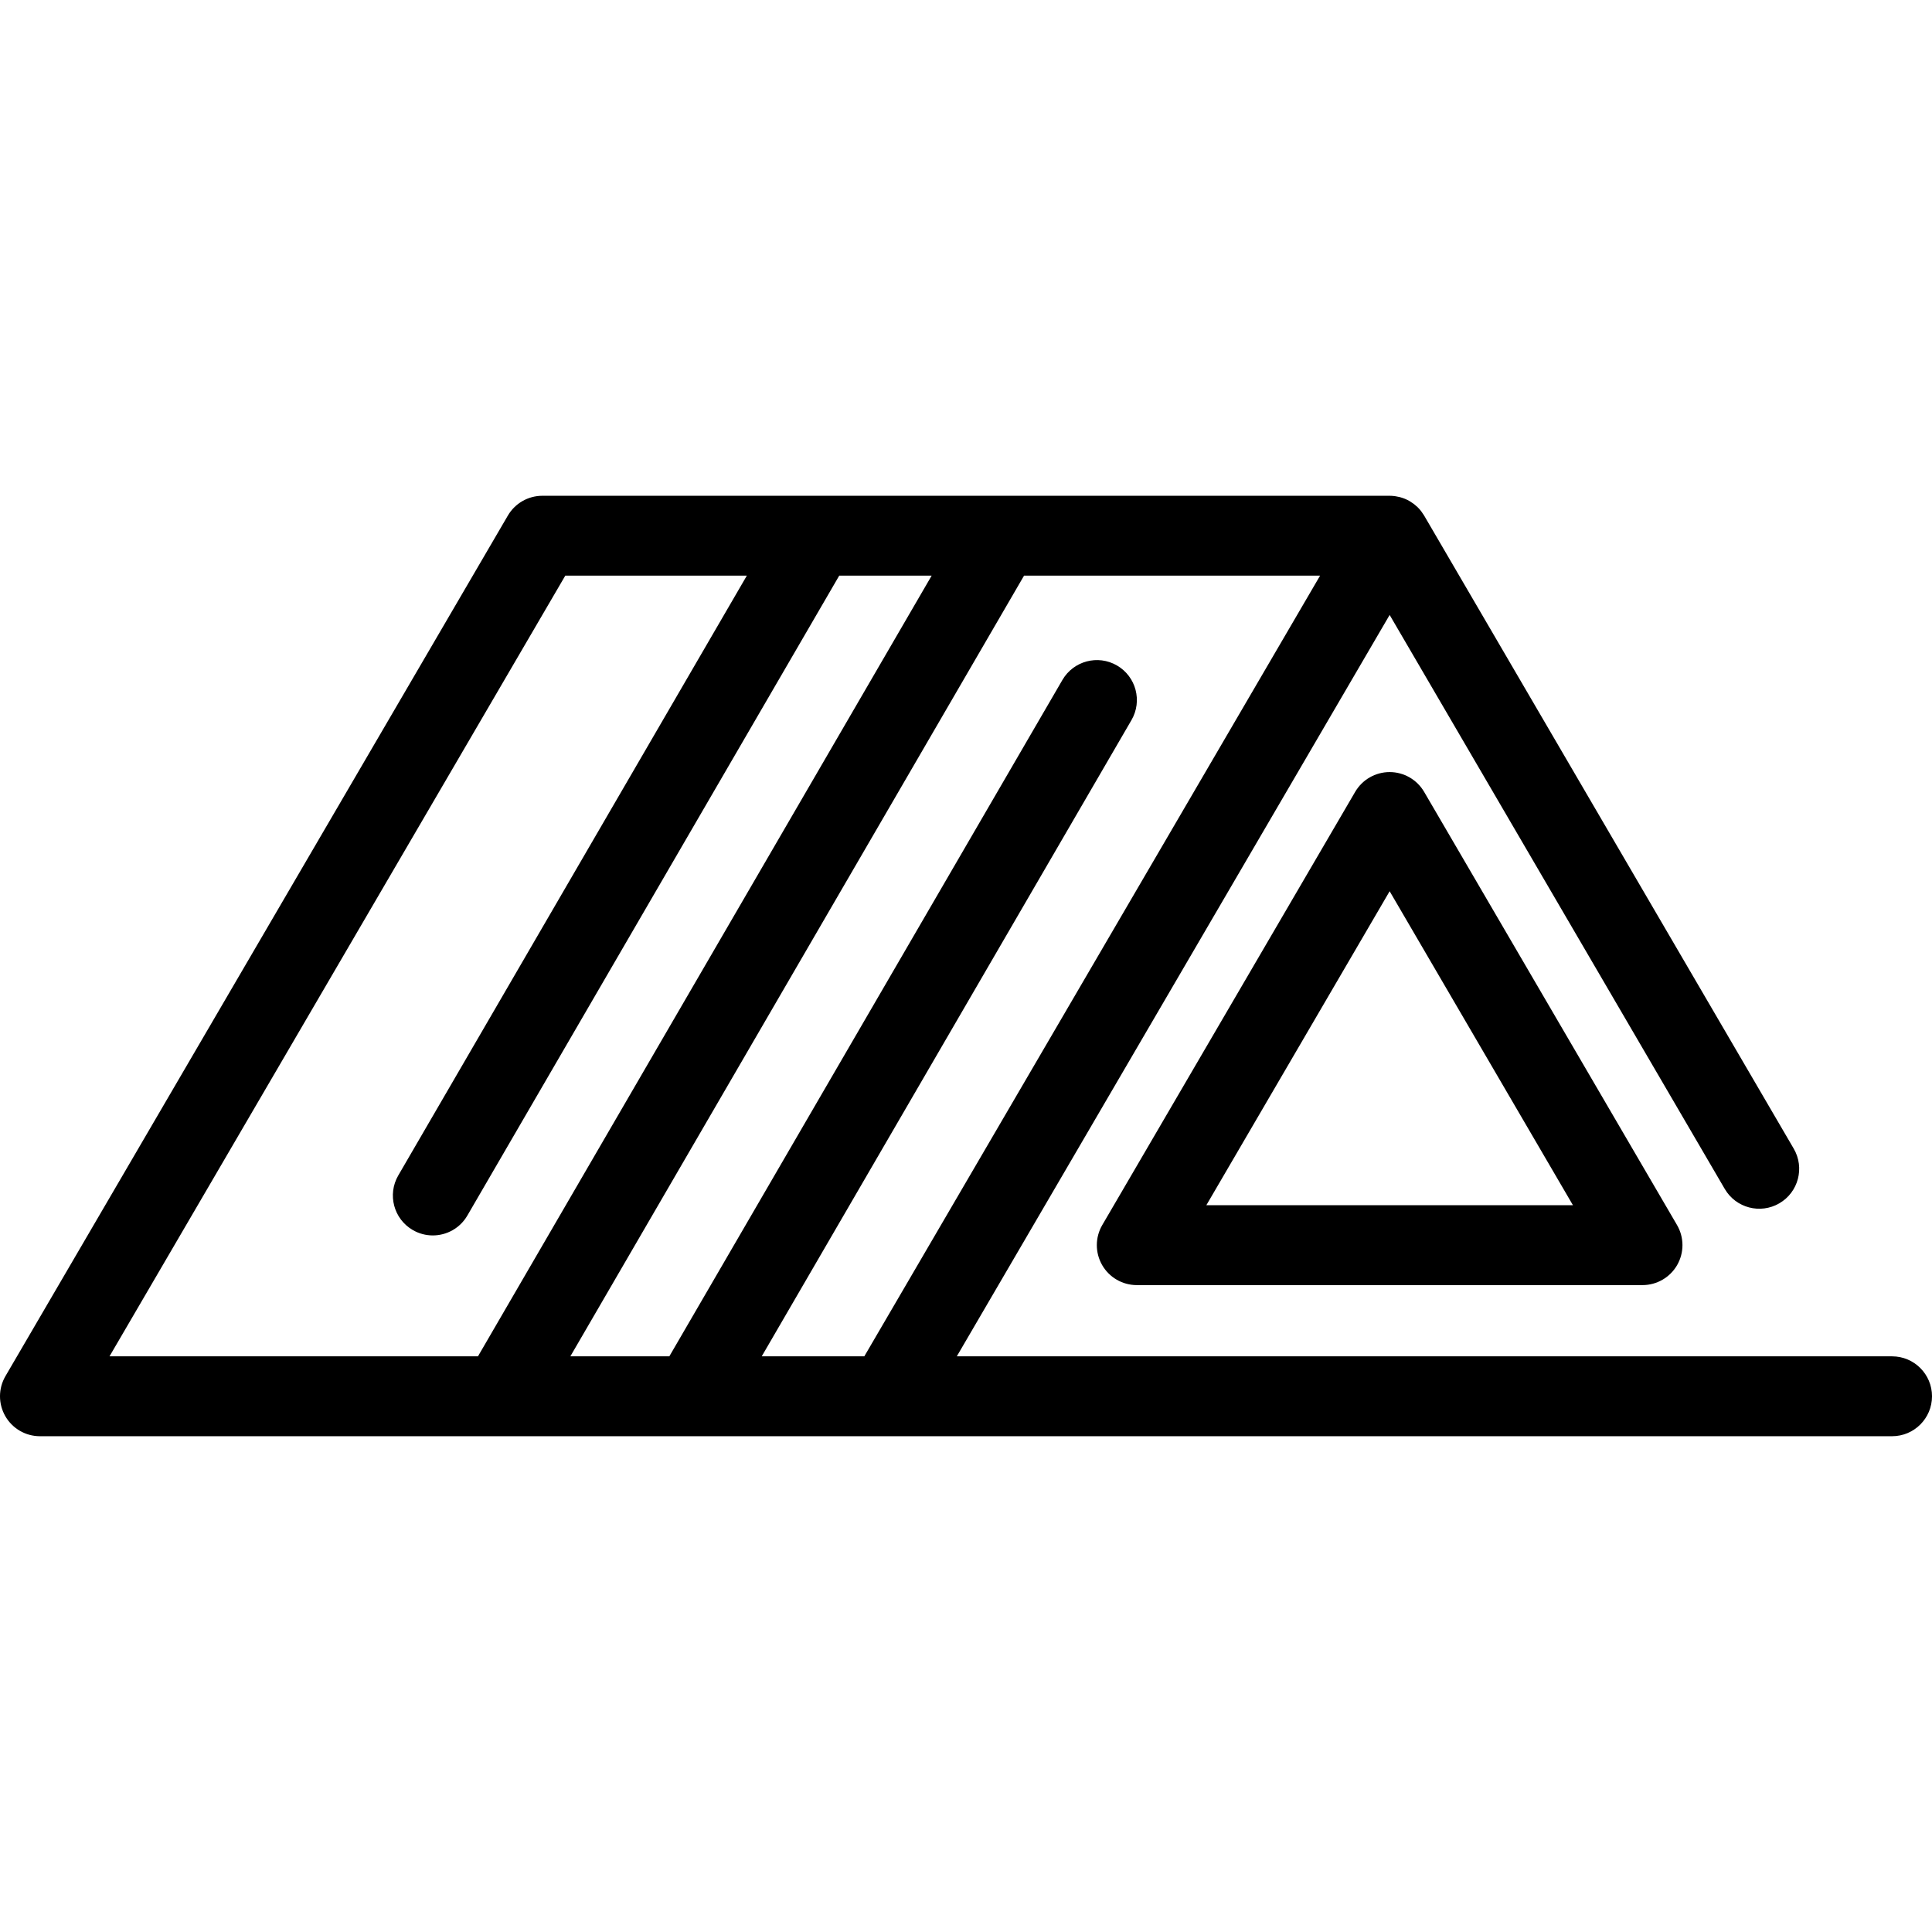
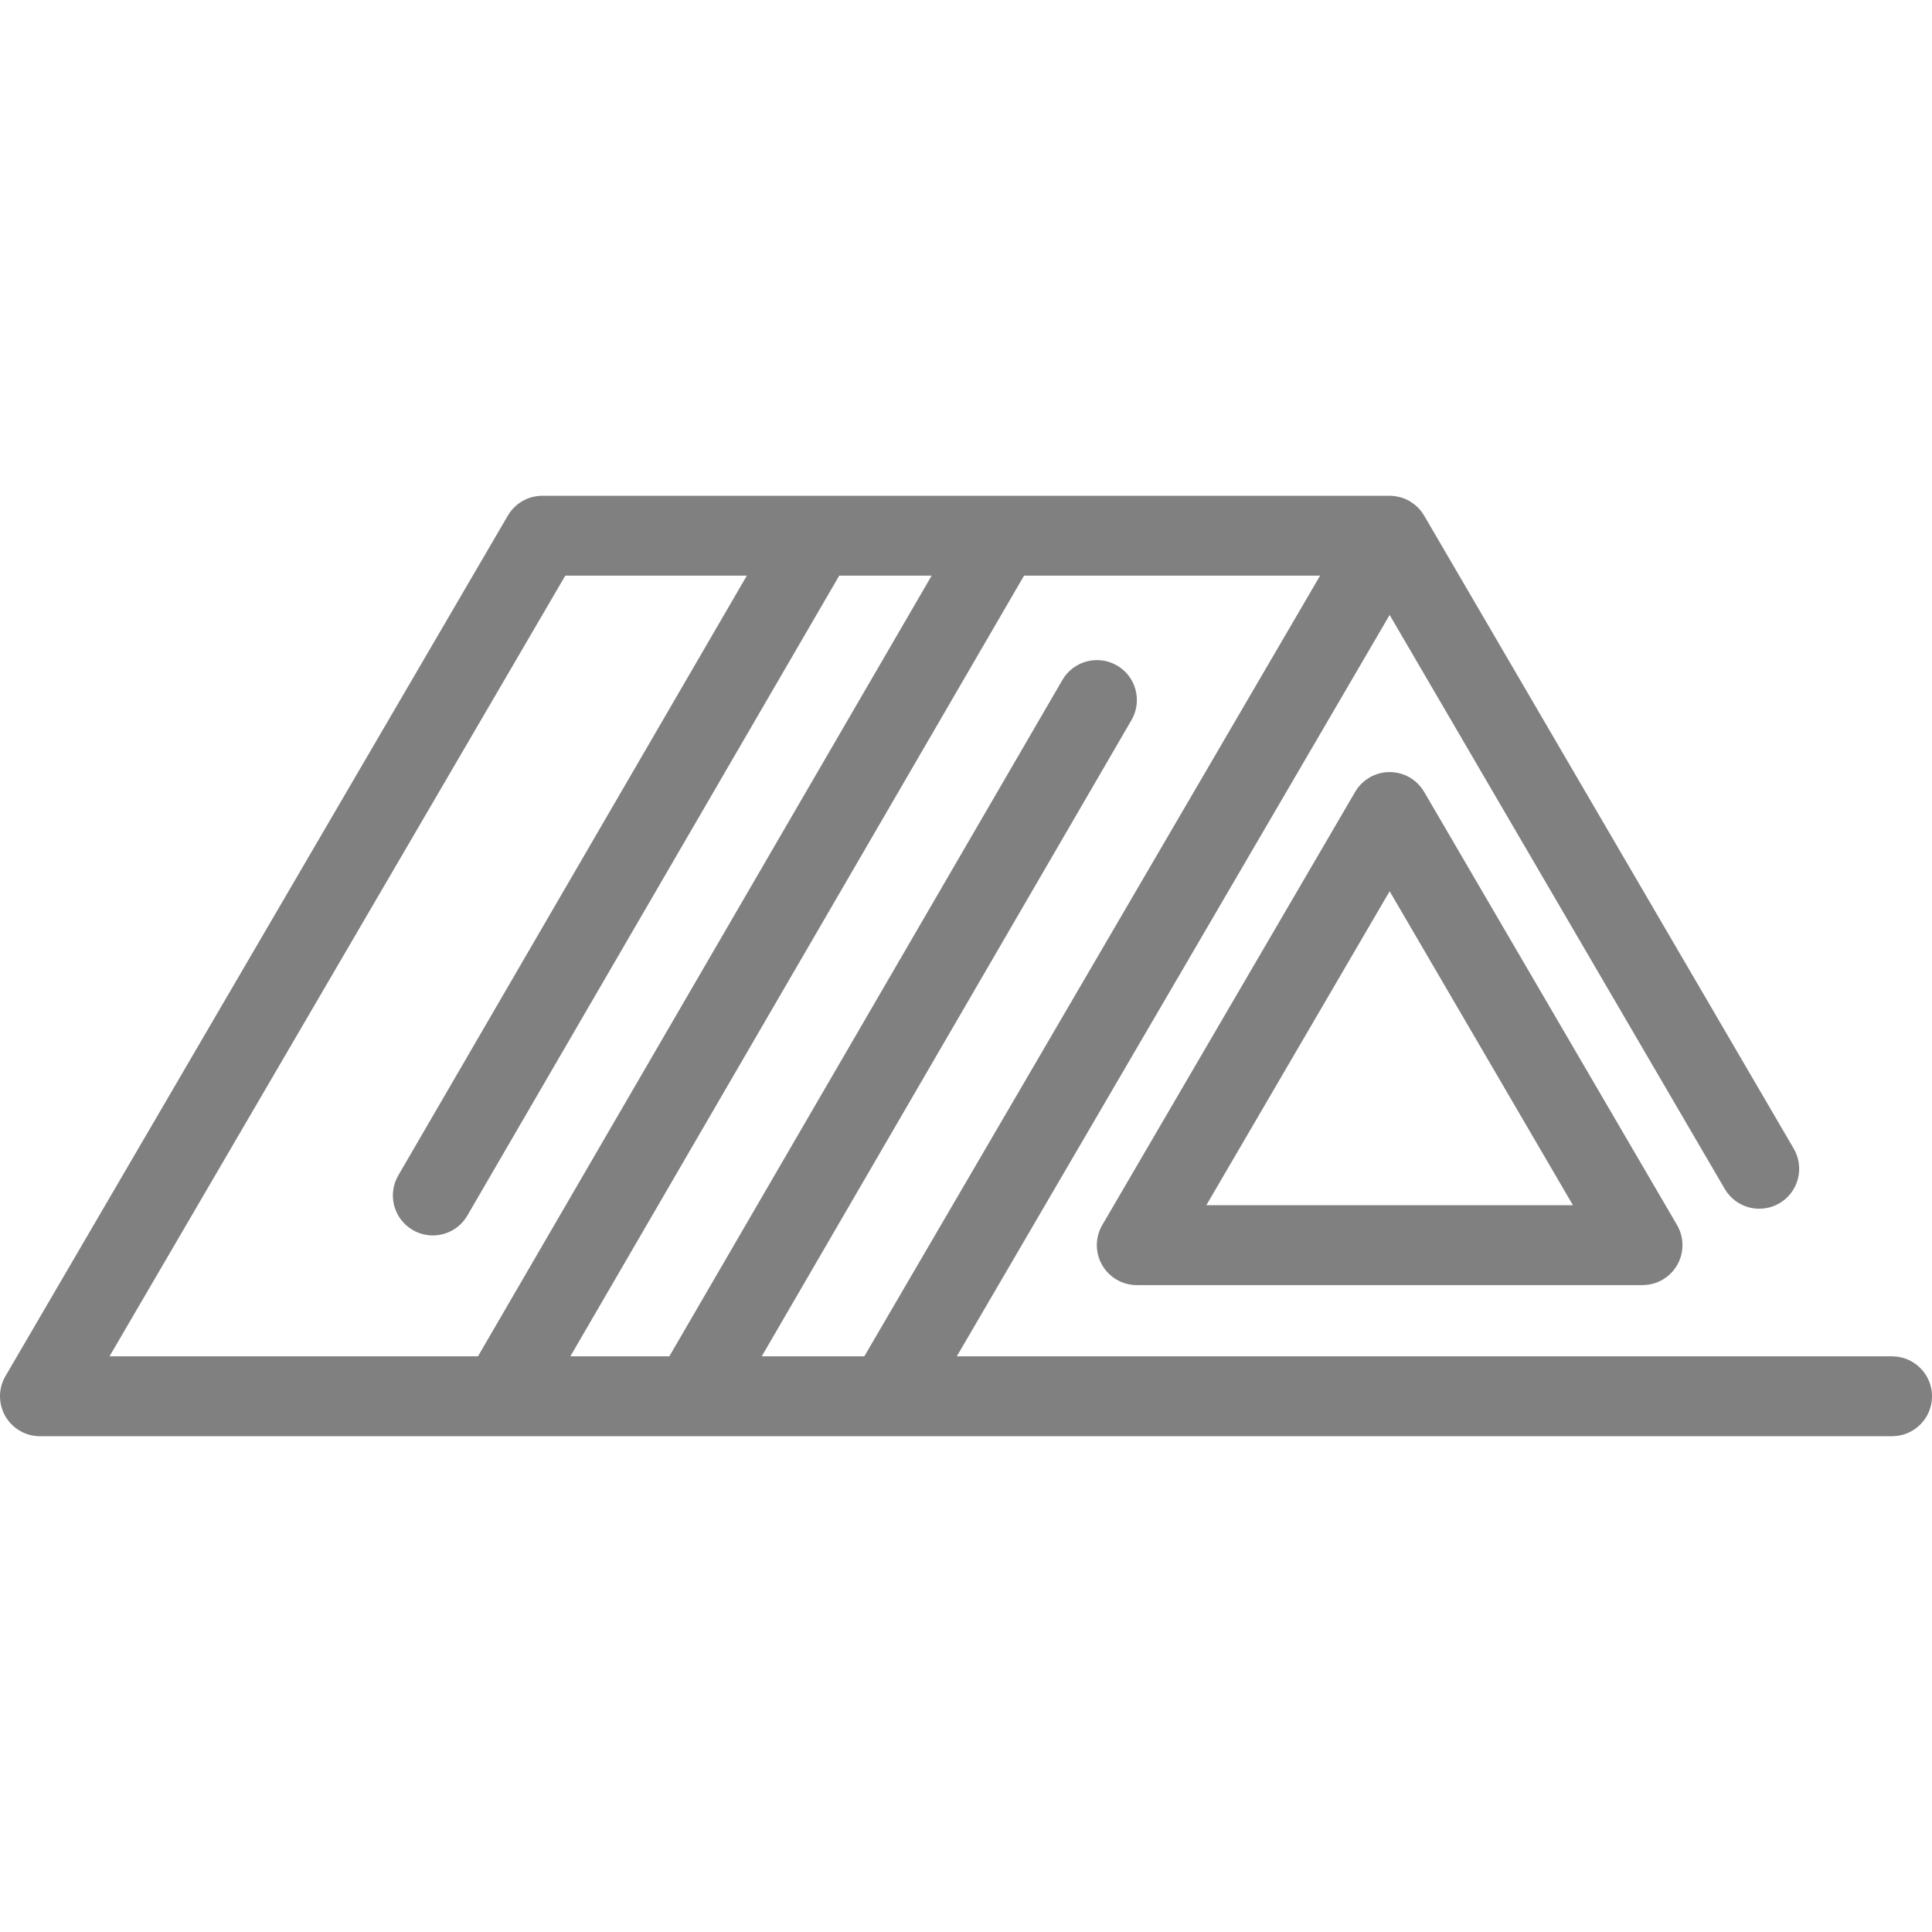
- <svg xmlns="http://www.w3.org/2000/svg" version="1.1" id="Capa_1" x="0px" y="0px" viewBox="0 0 362.787 362.787" style="enable-background:new 0 0 362.787 362.787;" xml:space="preserve">
+ <svg xmlns="http://www.w3.org/2000/svg" version="1.1" id="Capa_1" x="0px" y="0px" viewBox="0 0 362.787 362.787" style="enable-background:new 0 0 362.787 362.787;" xml:space="preserve" fill="gray">
  <g>
    <path d="M260.945,144.979c-2.667,0-5.133,1.416-6.477,3.719l-47.484,81.333c-1.354,2.319-1.365,5.186-0.027,7.516   c1.337,2.329,3.818,3.766,6.504,3.766h94.968c2.686,0,5.167-1.437,6.504-3.766c1.338-2.33,1.327-5.196-0.027-7.516l-47.483-81.333   C266.078,146.395,263.612,144.979,260.945,144.979z M226.524,226.312l34.421-58.958l34.42,58.958H226.524z" />
    <path d="M355.287,254.69h-175.62l81.278-139.218l62.926,107.783c2.088,3.578,6.683,4.784,10.258,2.696   c3.577-2.088,4.784-6.681,2.695-10.258L267.422,96.815c-0.021-0.036-0.048-0.067-0.069-0.103c-0.126-0.208-0.262-0.408-0.407-0.603   c-0.044-0.059-0.086-0.118-0.131-0.176c-0.183-0.23-0.376-0.451-0.584-0.658c-0.024-0.024-0.051-0.045-0.076-0.069   c-0.186-0.18-0.383-0.349-0.587-0.509c-0.065-0.051-0.132-0.1-0.199-0.148c-0.187-0.137-0.379-0.264-0.578-0.384   c-0.055-0.033-0.108-0.068-0.164-0.1c-0.261-0.147-0.53-0.282-0.809-0.397c-0.011-0.004-0.022-0.008-0.033-0.012   c-0.26-0.106-0.528-0.196-0.802-0.273c-0.073-0.021-0.146-0.038-0.22-0.056c-0.222-0.055-0.447-0.1-0.677-0.135   c-0.079-0.012-0.157-0.026-0.236-0.036c-0.297-0.036-0.598-0.06-0.906-0.06H101.842c-2.667,0-5.133,1.416-6.477,3.719   L1.023,258.408c-1.354,2.319-1.365,5.186-0.027,7.516c1.337,2.329,3.818,3.766,6.504,3.766h86.538c0.008,0,0.015,0.001,0.023,0.001   s0.015-0.001,0.023-0.001h35.889c0.008,0,0.015,0.001,0.023,0.001s0.015-0.001,0.023-0.001h36.586h188.684   c4.143,0,7.5-3.358,7.5-7.5S359.43,254.69,355.287,254.69z M162.298,254.69h-19.263l69.43-119.47   c2.081-3.582,0.865-8.172-2.716-10.253c-3.58-2.083-8.173-0.866-10.253,2.716l-73.81,127.007H107.1l85.192-146.594h55.59   L162.298,254.69z M106.147,108.096h34.091L74.789,220.717c-2.081,3.582-0.865,8.172,2.716,10.253   c1.186,0.689,2.482,1.017,3.762,1.017c2.584,0,5.1-1.337,6.491-3.733l69.83-120.158h17.356L89.751,254.69H20.563L106.147,108.096z" />
  </g>
  <g>
</g>
  <g>
</g>
  <g>
</g>
  <g>
</g>
  <g>
</g>
  <g>
</g>
  <g>
</g>
  <g>
</g>
  <g>
</g>
  <g>
</g>
  <g>
</g>
  <g>
</g>
  <g>
</g>
  <g>
</g>
  <g>
</g>
</svg>
